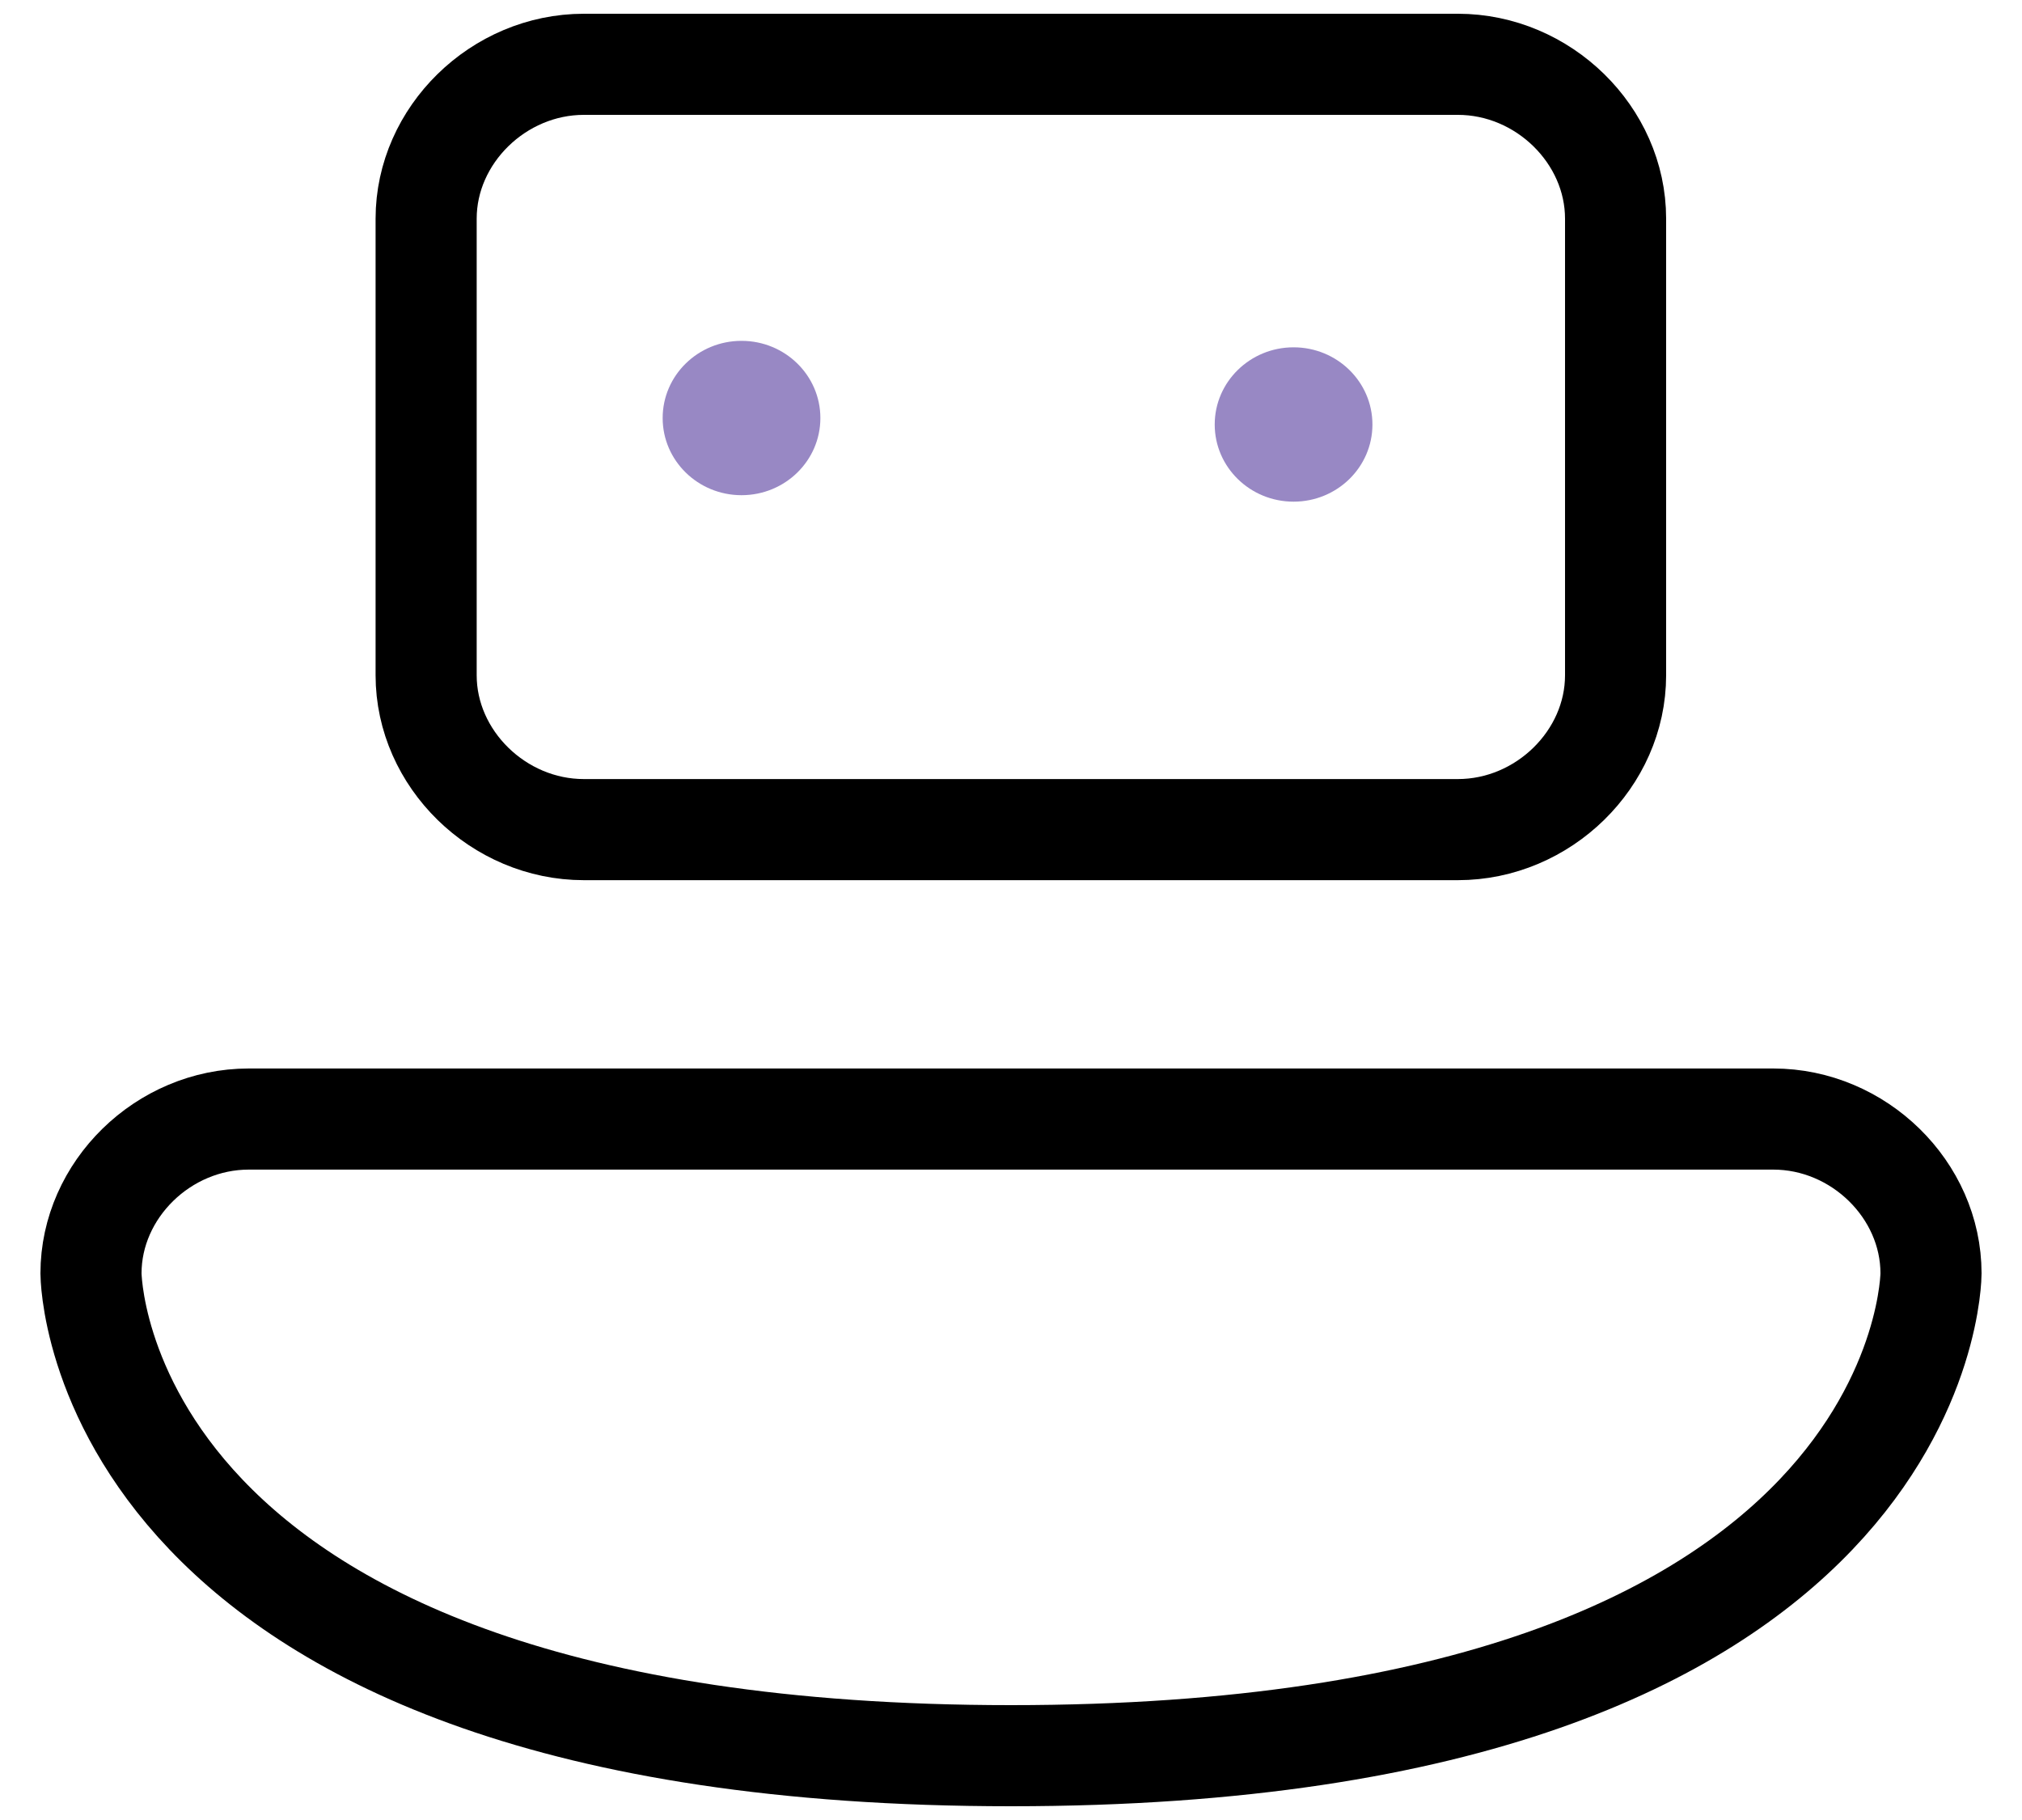
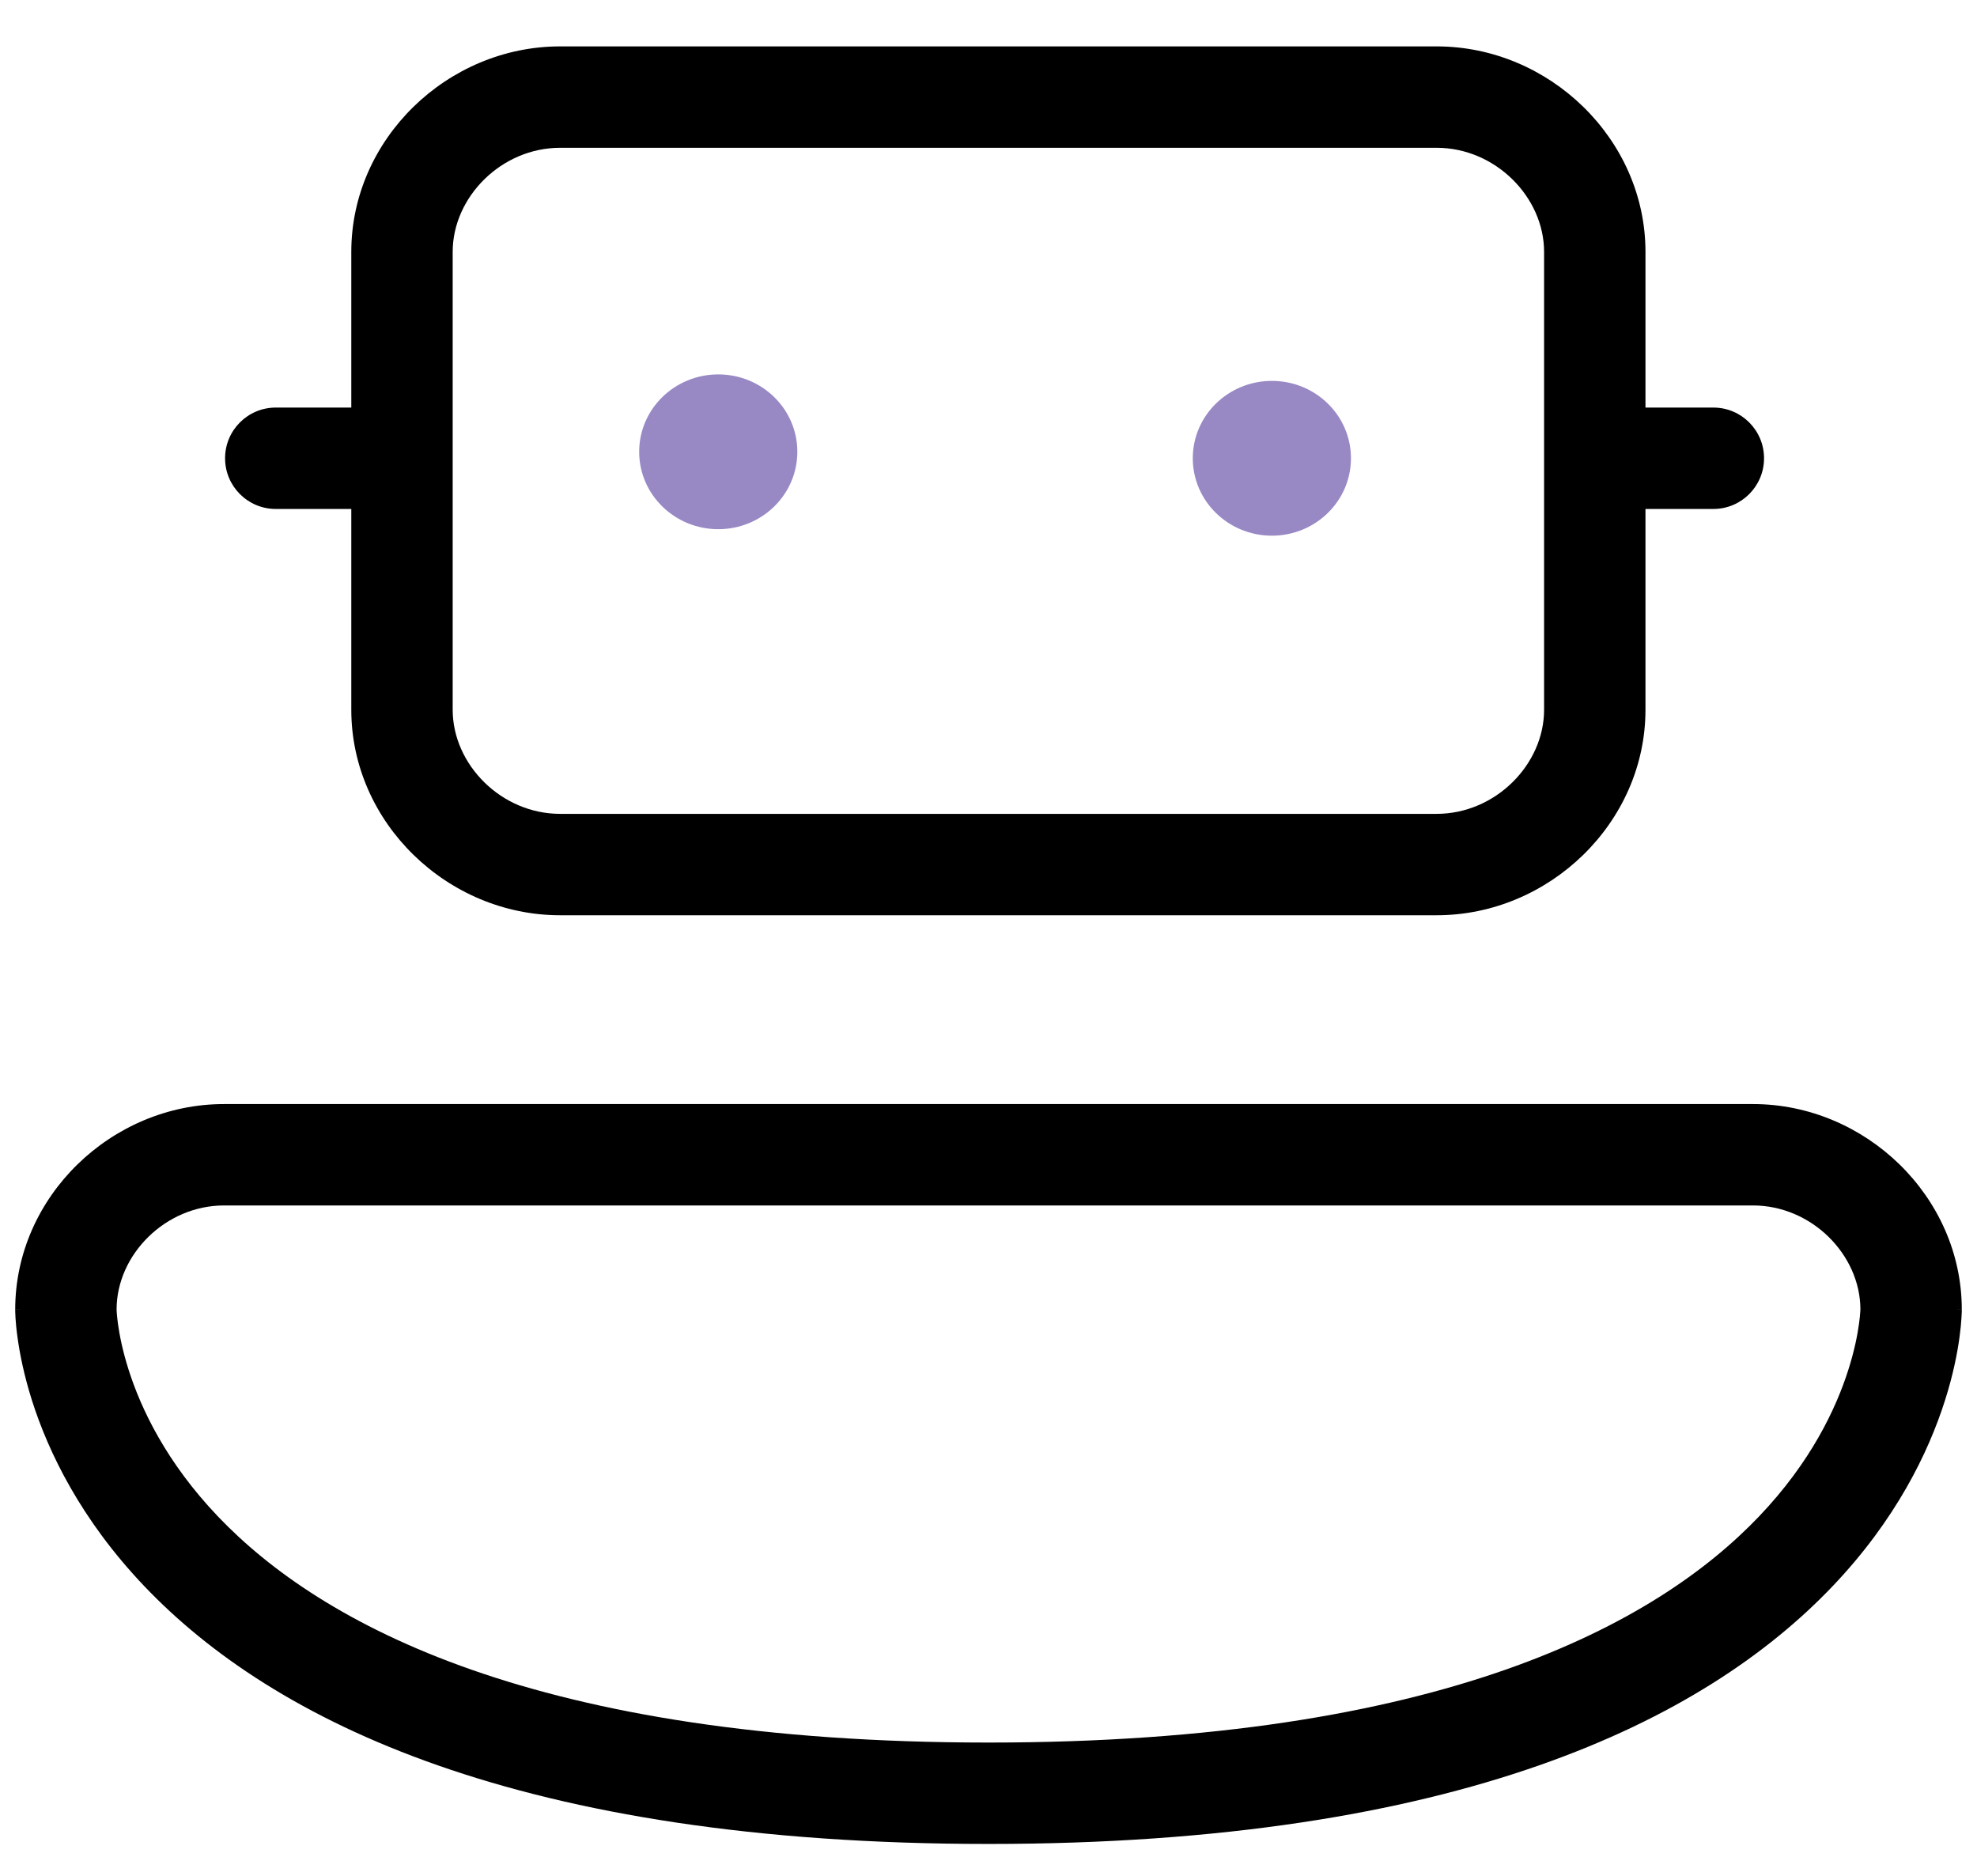
- <svg xmlns="http://www.w3.org/2000/svg" width="40" height="36" viewBox="0 0 40 36" fill="none">
-   <path d="M11.55 1.272H28.84C30.53 1.272 31.96 2.672 31.96 4.325V13.357C31.96 15.011 30.53 16.41 28.84 16.41H11.55C9.86 16.41 8.43 15.011 8.43 13.357V4.325C8.43 2.672 9.86 1.272 11.55 1.272Z" stroke="black" stroke-width="2" stroke-miterlimit="10" stroke-linecap="round" />
-   <path d="M14.669 9.795C15.531 9.795 16.229 9.112 16.229 8.269C16.229 7.426 15.531 6.742 14.669 6.742C13.808 6.742 13.109 7.426 13.109 8.269C13.109 9.112 13.808 9.795 14.669 9.795Z" fill="#9888C4" />
-   <path d="M25.59 9.923C26.452 9.923 27.15 9.24 27.15 8.397C27.15 7.554 26.452 6.87 25.59 6.87C24.729 6.87 24.03 7.554 24.03 8.397C24.03 9.24 24.729 9.923 25.59 9.923Z" fill="#9888C4" />
-   <path d="M20 34.728C1.8 34.728 1.8 25.188 1.8 25.188C1.8 23.534 3.23 22.135 4.92 22.135H35.08C36.77 22.135 38.2 23.534 38.2 25.188C38.2 25.188 38.2 34.728 20 34.728Z" stroke="black" stroke-width="2" stroke-miterlimit="10" stroke-linecap="round" />
+ <svg xmlns="http://www.w3.org/2000/svg" width="39" height="37" viewBox="0 0 39 37" fill="none">
+   <path fill-rule="evenodd" clip-rule="evenodd" d="M11.05 2.915C9.891 2.915 8.93 3.887 8.93 4.968V14C8.93 15.081 9.891 16.053 11.05 16.053H28.34C29.498 16.053 30.46 15.081 30.46 14V4.968C30.46 3.887 29.498 2.915 28.34 2.915H11.05ZM6.93 4.968C6.93 2.742 8.828 0.915 11.05 0.915H28.34C30.561 0.915 32.46 2.742 32.46 4.968V14C32.46 16.226 30.561 18.053 28.34 18.053H11.05C8.828 18.053 6.93 16.226 6.93 14V4.968Z" fill="black" />
+   <path d="M14.169 10.438C15.031 10.438 15.729 9.754 15.729 8.911C15.729 8.068 15.031 7.385 14.169 7.385C13.308 7.385 12.609 8.068 12.609 8.911C12.609 9.754 13.308 10.438 14.169 10.438Z" fill="#9888C4" />
+   <path d="M25.09 10.566C25.952 10.566 26.65 9.882 26.65 9.039C26.65 8.196 25.952 7.513 25.09 7.513C24.229 7.513 23.53 8.196 23.53 9.039C23.53 9.882 24.229 10.566 25.09 10.566Z" fill="#9888C4" />
+   <path fill-rule="evenodd" clip-rule="evenodd" d="M2.3 25.824C2.3 25.825 2.3 25.826 2.3 25.827C2.3 25.834 2.301 25.85 2.302 25.874C2.305 25.922 2.312 26 2.326 26.105C2.355 26.316 2.414 26.632 2.537 27.018C2.782 27.788 3.28 28.842 4.298 29.91C6.322 32.032 10.566 34.371 19.5 34.371C28.433 34.371 32.678 32.032 34.701 29.91C35.72 28.842 36.218 27.788 36.462 27.018C36.585 26.632 36.645 26.316 36.673 26.105C36.688 26 36.694 25.922 36.697 25.874C36.699 25.85 36.7 25.834 36.7 25.827C36.7 25.826 36.7 25.825 36.7 25.824C36.696 24.746 35.736 23.777 34.58 23.777H4.42C3.264 23.777 2.303 24.746 2.3 25.824ZM37.7 25.83H38.7C38.7 23.604 36.801 21.777 34.58 21.777H4.42C2.198 21.777 0.3 23.604 0.3 25.83H1.3C0.3 25.83 0.3 25.831 0.3 25.832L0.3 25.834L0.3 25.84L0.3 25.852C0.3 25.862 0.3 25.874 0.301 25.889C0.302 25.917 0.303 25.955 0.306 26.001C0.312 26.093 0.323 26.22 0.345 26.375C0.387 26.686 0.47 27.116 0.631 27.624C0.955 28.643 1.595 29.974 2.851 31.291C5.378 33.94 10.233 36.371 19.5 36.371C28.766 36.371 33.622 33.94 36.148 31.291C37.404 29.974 38.044 28.643 38.368 27.624C38.53 27.116 38.613 26.686 38.655 26.375C38.676 26.22 38.688 26.093 38.693 26.001C38.696 25.955 38.698 25.917 38.699 25.889C38.699 25.874 38.7 25.862 38.7 25.852L38.7 25.84L38.7 25.834L38.7 25.832C38.7 25.831 38.7 25.83 37.7 25.83Z" fill="black" />
+   <path fill-rule="evenodd" clip-rule="evenodd" d="M4.44 9.039C4.44 8.487 4.888 8.039 5.44 8.039H7.13C7.683 8.039 8.13 8.487 8.13 9.039C8.13 9.591 7.683 10.039 7.13 10.039H5.44C4.888 10.039 4.44 9.591 4.44 9.039Z" fill="black" />
+   <path fill-rule="evenodd" clip-rule="evenodd" d="M31.109 9.039C31.109 8.487 31.557 8.039 32.109 8.039H33.799C34.352 8.039 34.799 8.487 34.799 9.039C34.799 9.591 34.352 10.039 33.799 10.039H32.109C31.557 10.039 31.109 9.591 31.109 9.039Z" fill="black" />
</svg>
